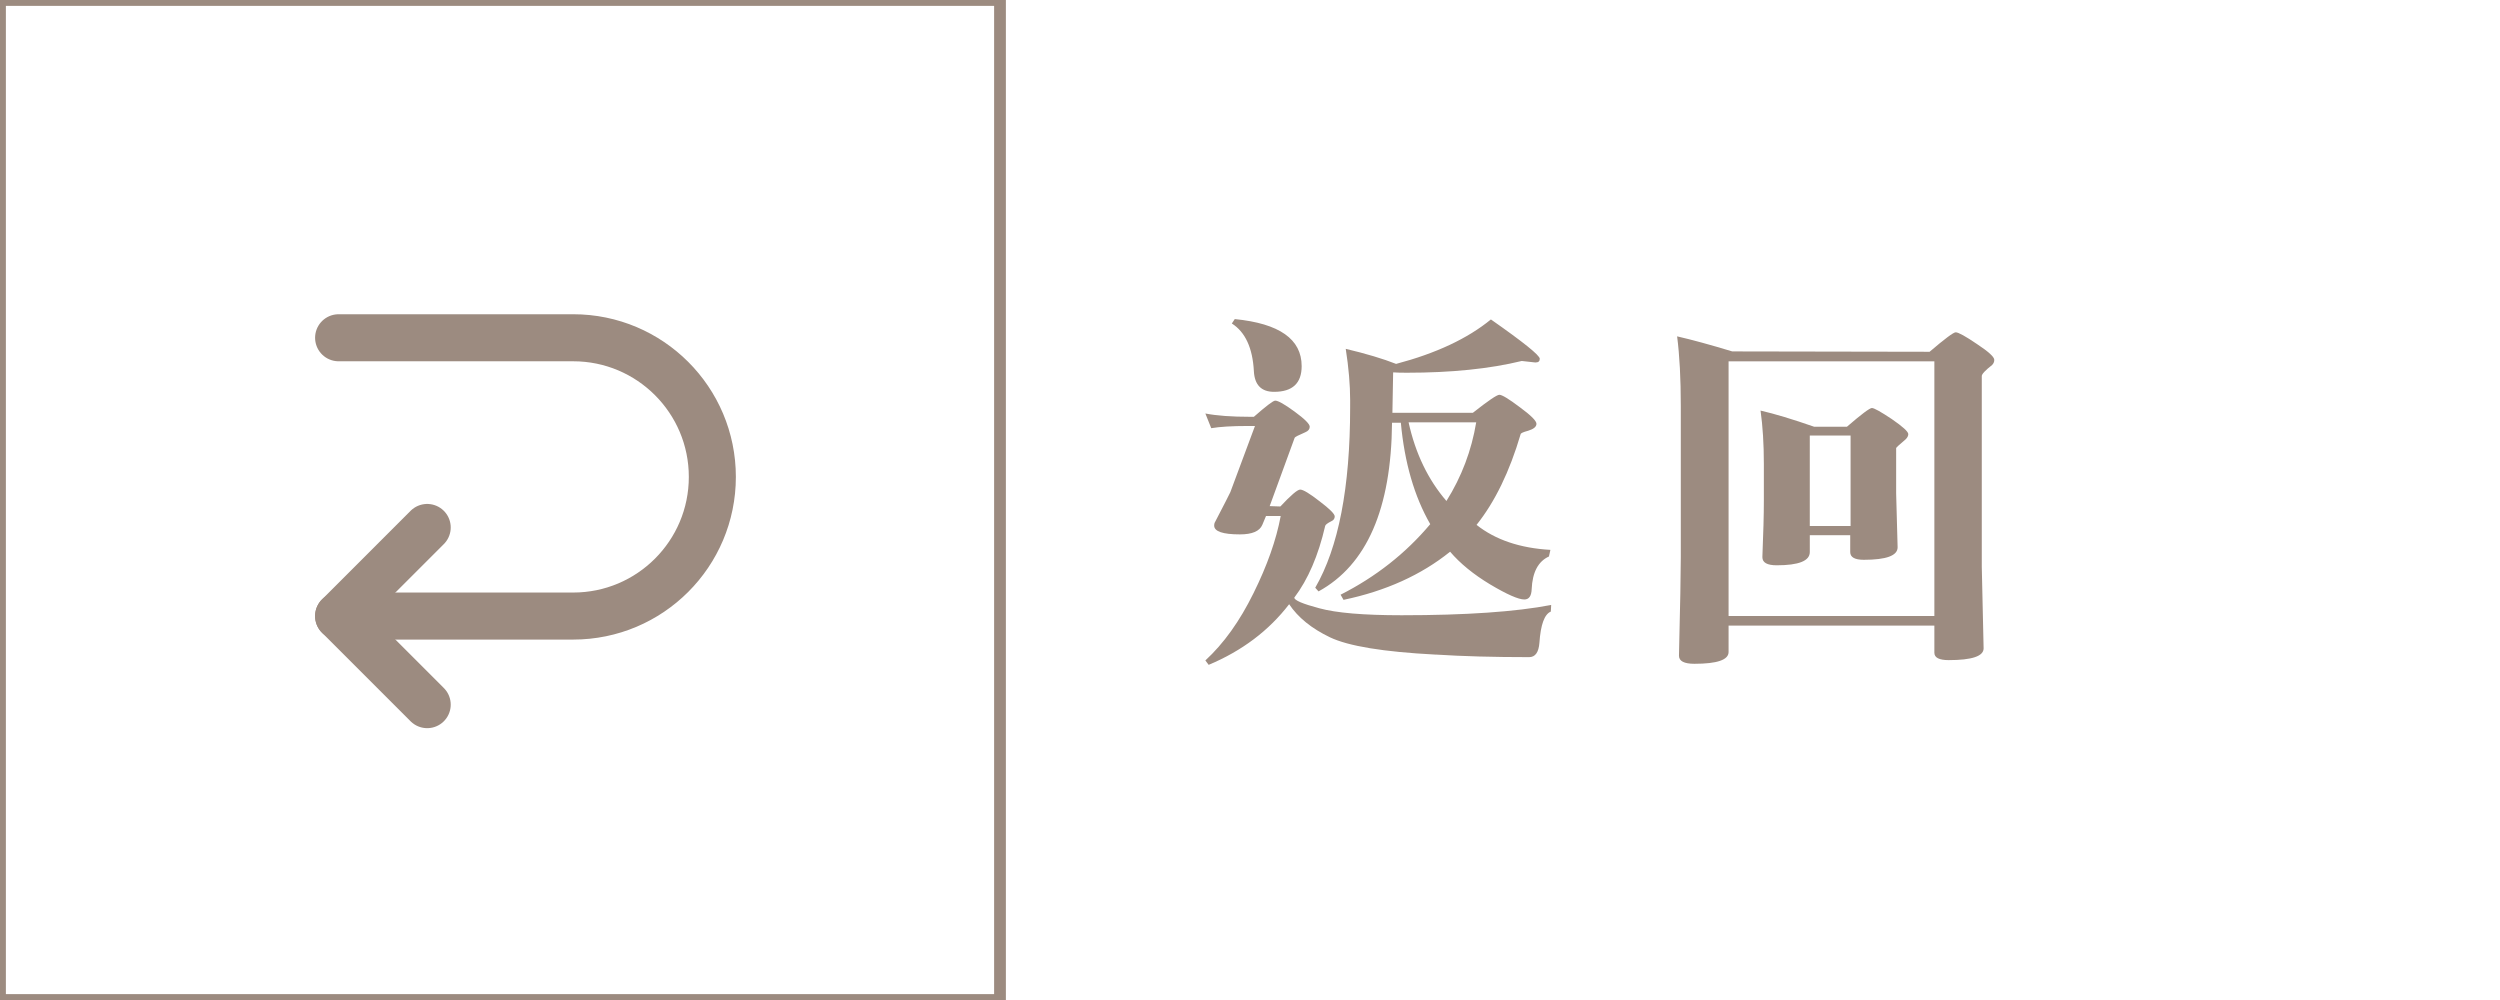
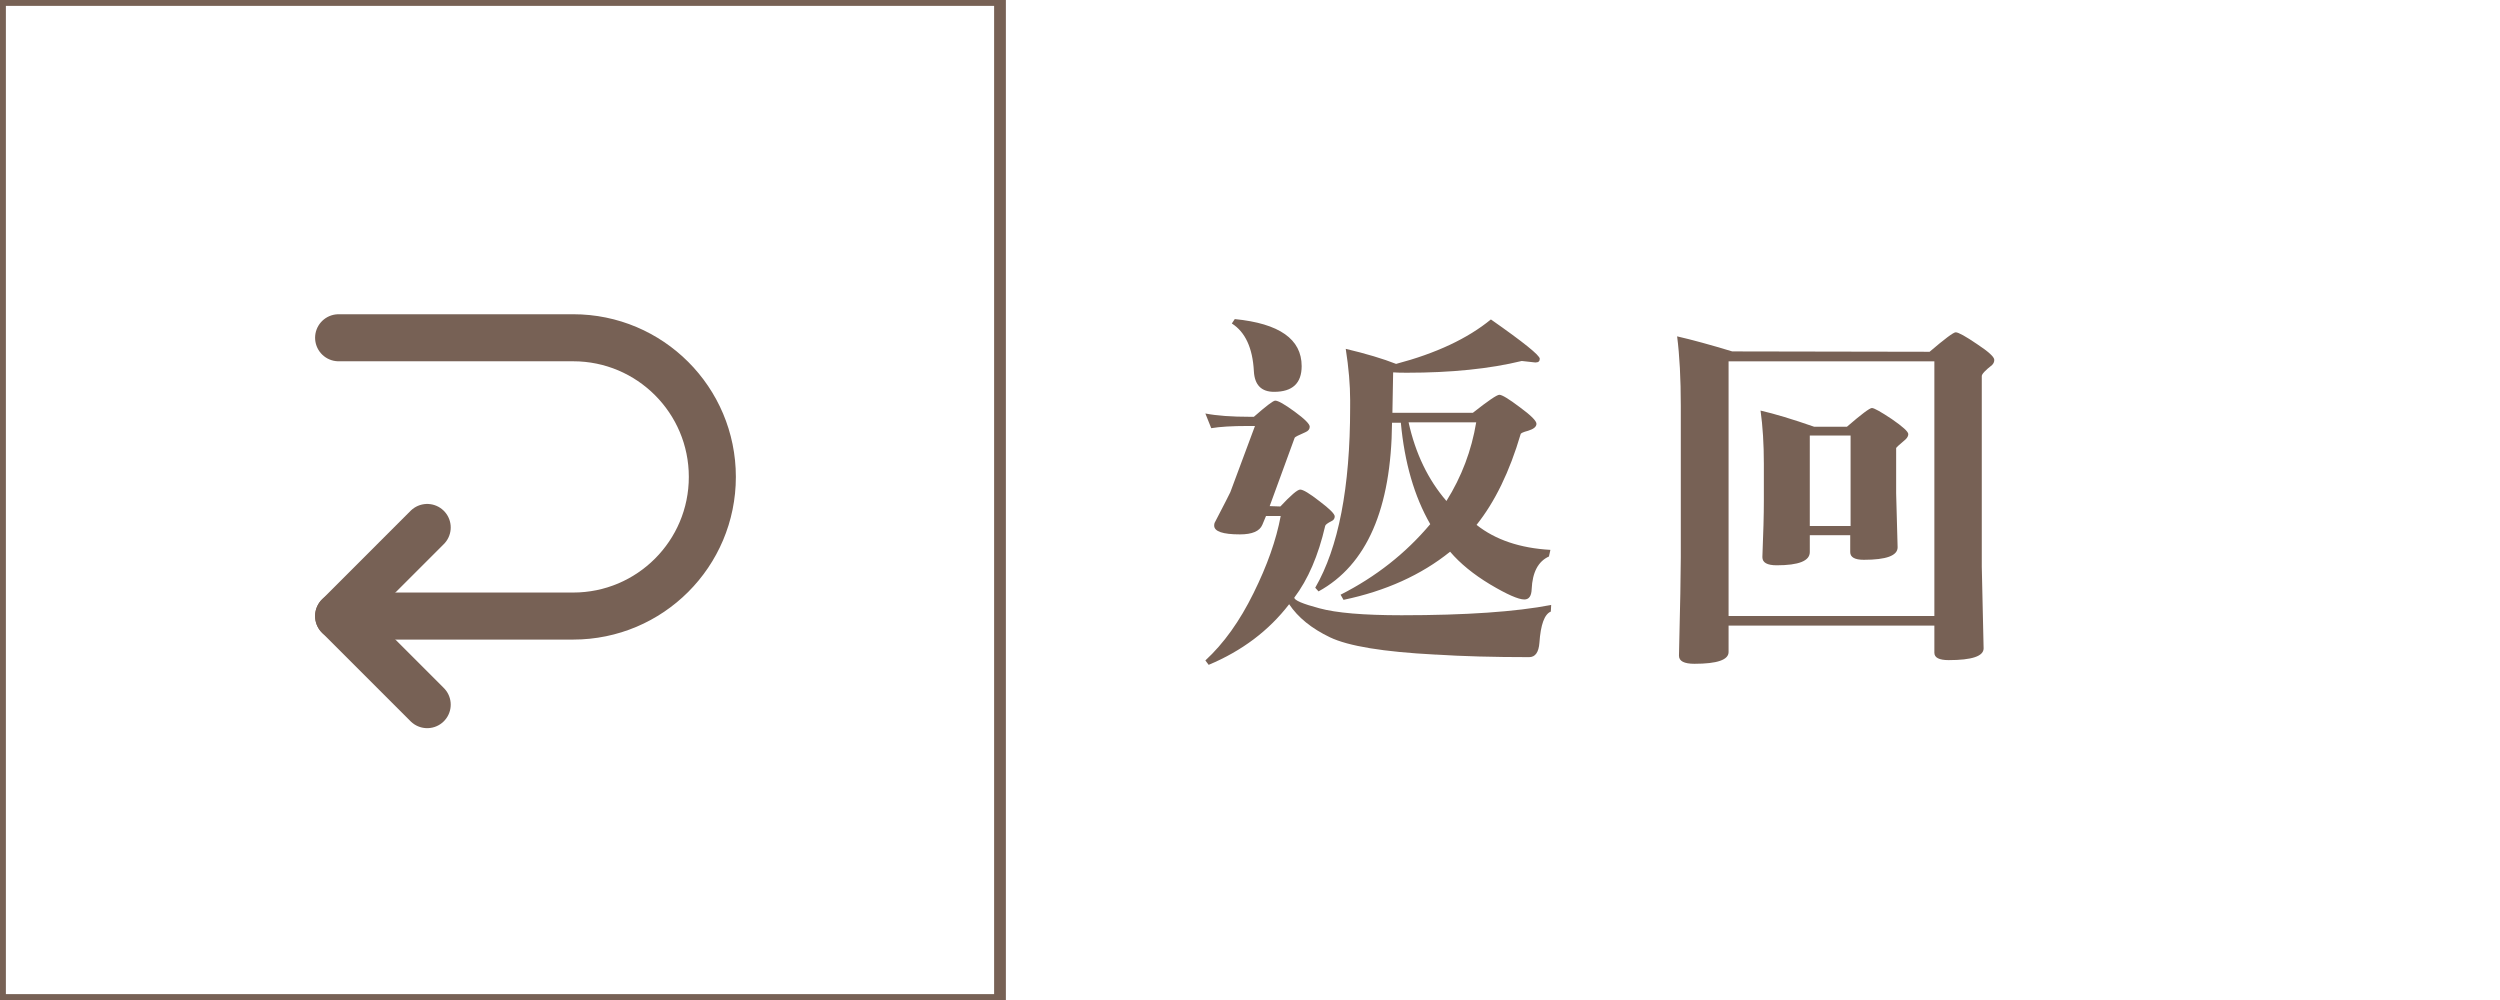
<svg xmlns="http://www.w3.org/2000/svg" version="1.1" id="Layer_1" x="0px" y="0px" width="212.598px" height="85.039px" viewBox="0 0 212.598 85.039" enable-background="new 0 0 212.598 85.039" xml:space="preserve">
-   <rect x="0" y="0" fill="none" stroke="#9C8B80" stroke-miterlimit="10" width="85.039" height="85.039" />
+   <rect x="0" y="0" fill="none" stroke="#776155" stroke-miterlimit="10" width="85.039" height="85.039" />
  <g>
-     <path fill="#9C8B80" d="M108.879,43.071c0.896-0.958,1.458-1.438,1.688-1.438c0.25,0,0.802,0.334,1.656,1   c0.854,0.646,1.281,1.073,1.281,1.281c0,0.188-0.094,0.323-0.281,0.406c-0.333,0.167-0.511,0.303-0.531,0.406   c-0.583,2.521-1.458,4.553-2.625,6.094c0,0.229,0.708,0.531,2.125,0.906c1.438,0.396,3.771,0.594,7,0.594   c5.458,0,9.698-0.292,12.719-0.875l-0.031,0.563c-0.542,0.229-0.865,1.114-0.969,2.656c-0.063,0.813-0.354,1.219-0.875,1.219   c-3.021,0-5.667-0.073-7.938-0.219c-0.021,0-0.042,0-0.063,0c-4.396-0.229-7.375-0.719-8.938-1.469s-2.719-1.688-3.469-2.813   c-1.729,2.25-4.011,3.969-6.844,5.156l-0.281-0.375c1.563-1.438,2.927-3.344,4.094-5.719c1.167-2.354,1.938-4.541,2.313-6.563   h-1.25l-0.313,0.75c-0.229,0.542-0.865,0.813-1.906,0.813c-1.458,0-2.188-0.25-2.188-0.75c0-0.063,0.01-0.135,0.031-0.219   c0.833-1.604,1.281-2.479,1.344-2.625l2.094-5.625h-0.594c-1.354,0-2.396,0.063-3.125,0.188l-0.5-1.25   c0.958,0.188,2.229,0.281,3.813,0.281h0.313c1.042-0.916,1.646-1.375,1.813-1.375c0.25,0,0.802,0.313,1.656,0.938   c0.854,0.625,1.281,1.053,1.281,1.281c0,0.209-0.125,0.365-0.375,0.469c-0.583,0.25-0.886,0.406-0.906,0.469l-2.125,5.813   L108.879,43.071z M104.754,27.509l0.25-0.375c3.792,0.375,5.688,1.709,5.688,4c0,1.459-0.781,2.187-2.344,2.187   c-1.083,0-1.656-0.583-1.719-1.75C106.524,29.593,105.899,28.238,104.754,27.509z M114.816,34.04c0-1.313-0.125-2.771-0.375-4.375   c1.75,0.417,3.177,0.844,4.281,1.281c3.396-0.896,6.083-2.156,8.063-3.781c2.771,1.938,4.156,3.053,4.156,3.344   c0,0.209-0.115,0.313-0.344,0.313c-0.021,0-0.042,0-0.063,0c-0.729-0.083-1.104-0.125-1.125-0.125c-2.729,0.667-5.99,1-9.781,1   c-0.479,0-0.865-0.01-1.156-0.031l-0.063,3.437h6.844c1.292-1.021,2.042-1.531,2.25-1.531c0.229,0,0.813,0.354,1.75,1.063   c0.938,0.688,1.406,1.156,1.406,1.406s-0.24,0.448-0.719,0.594c-0.396,0.104-0.604,0.198-0.625,0.281   c-0.938,3.188-2.188,5.761-3.75,7.719c1.604,1.271,3.698,1.979,6.281,2.125l-0.125,0.563c-0.917,0.417-1.406,1.344-1.469,2.781   c-0.021,0.584-0.229,0.875-0.625,0.875c-0.5,0-1.469-0.427-2.906-1.281c-1.417-0.854-2.552-1.781-3.406-2.781   c-2.458,1.979-5.479,3.344-9.063,4.094l-0.25-0.438c3-1.521,5.542-3.521,7.625-6c-1.354-2.354-2.188-5.229-2.5-8.625h-0.75   c-0.063,7.313-2.146,12.094-6.25,14.344l-0.281-0.313c1.979-3.416,2.969-8.521,2.969-15.313   C114.816,34.415,114.816,34.207,114.816,34.04z M119.785,35.915c0.583,2.646,1.656,4.875,3.219,6.688   c1.292-2.063,2.135-4.291,2.531-6.688H119.785z" />
-     <path fill="#9C8B80" d="M164.091,29.915c1.291-1.104,2.031-1.656,2.219-1.656c0.229,0,0.833,0.334,1.813,1   c0.979,0.646,1.469,1.094,1.469,1.344c0,0.167-0.063,0.313-0.188,0.438c-0.584,0.459-0.875,0.771-0.875,0.938v16.219   c0,0.354,0.052,2.667,0.156,6.938c0,0.666-0.99,1-2.969,1c-0.813,0-1.219-0.209-1.219-0.625v-2.313h-17.5v2.25   c0,0.666-0.969,1-2.906,1c-0.875,0-1.313-0.229-1.313-0.688c0.104-4.271,0.156-7.063,0.156-8.375V34.509   c0-2.313-0.104-4.281-0.313-5.906c1.271,0.292,2.833,0.719,4.688,1.281L164.091,29.915z M146.997,30.728v21.656h17.5V30.728   H146.997z M153.904,45.509v1.438c0,0.75-0.938,1.125-2.813,1.125c-0.813,0-1.219-0.229-1.219-0.688v-0.031   c0.083-2.021,0.125-3.604,0.125-4.75v-3.156c0-1.688-0.094-3.197-0.281-4.531c1.188,0.271,2.708,0.729,4.563,1.375h2.781   c1.229-1.063,1.938-1.594,2.125-1.594s0.75,0.313,1.688,0.938c0.938,0.646,1.406,1.073,1.406,1.281   c0,0.146-0.073,0.292-0.219,0.438c-0.542,0.459-0.813,0.709-0.813,0.75v3.844c0,0.209,0.041,1.74,0.125,4.594   c0,0.709-0.959,1.063-2.875,1.063c-0.771,0-1.156-0.219-1.156-0.656v-1.438H153.904z M157.372,44.728V37.04h-3.469v7.688H157.372z" />
+     <path fill="#776155" d="M108.879,43.071c0.896-0.958,1.458-1.438,1.688-1.438c0.25,0,0.802,0.334,1.656,1   c0.854,0.646,1.281,1.073,1.281,1.281c0,0.188-0.094,0.323-0.281,0.406c-0.333,0.167-0.511,0.303-0.531,0.406   c-0.583,2.521-1.458,4.553-2.625,6.094c0,0.229,0.708,0.531,2.125,0.906c1.438,0.396,3.771,0.594,7,0.594   c5.458,0,9.698-0.292,12.719-0.875l-0.031,0.563c-0.542,0.229-0.865,1.114-0.969,2.656c-0.063,0.813-0.354,1.219-0.875,1.219   c-3.021,0-5.667-0.073-7.938-0.219c-0.021,0-0.042,0-0.063,0c-4.396-0.229-7.375-0.719-8.938-1.469s-2.719-1.688-3.469-2.813   c-1.729,2.25-4.011,3.969-6.844,5.156l-0.281-0.375c1.563-1.438,2.927-3.344,4.094-5.719c1.167-2.354,1.938-4.541,2.313-6.563   h-1.25l-0.313,0.75c-0.229,0.542-0.865,0.813-1.906,0.813c-1.458,0-2.188-0.25-2.188-0.75c0-0.063,0.01-0.135,0.031-0.219   c0.833-1.604,1.281-2.479,1.344-2.625l2.094-5.625h-0.594c-1.354,0-2.396,0.063-3.125,0.188l-0.5-1.25   c0.958,0.188,2.229,0.281,3.813,0.281h0.313c1.042-0.916,1.646-1.375,1.813-1.375c0.25,0,0.802,0.313,1.656,0.938   c0.854,0.625,1.281,1.053,1.281,1.281c0,0.209-0.125,0.365-0.375,0.469c-0.583,0.25-0.886,0.406-0.906,0.469l-2.125,5.813   L108.879,43.071z M104.754,27.509l0.25-0.375c3.792,0.375,5.688,1.709,5.688,4c0,1.459-0.781,2.187-2.344,2.187   c-1.083,0-1.656-0.583-1.719-1.75C106.524,29.593,105.899,28.238,104.754,27.509z M114.816,34.04c0-1.313-0.125-2.771-0.375-4.375   c1.75,0.417,3.177,0.844,4.281,1.281c3.396-0.896,6.083-2.156,8.063-3.781c2.771,1.938,4.156,3.053,4.156,3.344   c0,0.209-0.115,0.313-0.344,0.313c-0.021,0-0.042,0-0.063,0c-0.729-0.083-1.104-0.125-1.125-0.125c-2.729,0.667-5.99,1-9.781,1   c-0.479,0-0.865-0.01-1.156-0.031l-0.063,3.437h6.844c1.292-1.021,2.042-1.531,2.25-1.531c0.229,0,0.813,0.354,1.75,1.063   c0.938,0.688,1.406,1.156,1.406,1.406s-0.24,0.448-0.719,0.594c-0.396,0.104-0.604,0.198-0.625,0.281   c-0.938,3.188-2.188,5.761-3.75,7.719c1.604,1.271,3.698,1.979,6.281,2.125l-0.125,0.563c-0.917,0.417-1.406,1.344-1.469,2.781   c-0.021,0.584-0.229,0.875-0.625,0.875c-0.5,0-1.469-0.427-2.906-1.281c-1.417-0.854-2.552-1.781-3.406-2.781   c-2.458,1.979-5.479,3.344-9.063,4.094l-0.25-0.438c3-1.521,5.542-3.521,7.625-6c-1.354-2.354-2.188-5.229-2.5-8.625h-0.75   c-0.063,7.313-2.146,12.094-6.25,14.344l-0.281-0.313c1.979-3.416,2.969-8.521,2.969-15.313   C114.816,34.415,114.816,34.207,114.816,34.04z M119.785,35.915c0.583,2.646,1.656,4.875,3.219,6.688   c1.292-2.063,2.135-4.291,2.531-6.688H119.785z" />
+     <path fill="#776155" d="M164.091,29.915c1.291-1.104,2.031-1.656,2.219-1.656c0.229,0,0.833,0.334,1.813,1   c0.979,0.646,1.469,1.094,1.469,1.344c0,0.167-0.063,0.313-0.188,0.438c-0.584,0.459-0.875,0.771-0.875,0.938v16.219   c0,0.354,0.052,2.667,0.156,6.938c0,0.666-0.99,1-2.969,1c-0.813,0-1.219-0.209-1.219-0.625v-2.313h-17.5v2.25   c0,0.666-0.969,1-2.906,1c-0.875,0-1.313-0.229-1.313-0.688c0.104-4.271,0.156-7.063,0.156-8.375V34.509   c0-2.313-0.104-4.281-0.313-5.906c1.271,0.292,2.833,0.719,4.688,1.281L164.091,29.915z M146.997,30.728v21.656h17.5V30.728   H146.997z M153.904,45.509v1.438c0,0.75-0.938,1.125-2.813,1.125c-0.813,0-1.219-0.229-1.219-0.688v-0.031   c0.083-2.021,0.125-3.604,0.125-4.75v-3.156c0-1.688-0.094-3.197-0.281-4.531c1.188,0.271,2.708,0.729,4.563,1.375h2.781   c1.229-1.063,1.938-1.594,2.125-1.594s0.75,0.313,1.688,0.938c0.938,0.646,1.406,1.073,1.406,1.281   c0,0.146-0.073,0.292-0.219,0.438c-0.542,0.459-0.813,0.709-0.813,0.75v3.844c0,0.209,0.041,1.74,0.125,4.594   c0,0.709-0.959,1.063-2.875,1.063c-0.771,0-1.156-0.219-1.156-0.656v-1.438H153.904z M157.372,44.728V37.04h-3.469v7.688H157.372z" />
  </g>
  <g>
-     <path fill="none" stroke="#9C8B80" stroke-width="4" stroke-linecap="round" stroke-linejoin="round" stroke-miterlimit="10" d="   M28.795,52.389h19.949c6.535,0,11.833-5.298,11.833-11.833v0c0-6.535-5.298-11.833-11.833-11.833H28.795" />
-     <polyline fill="none" stroke="#9C8B80" stroke-width="4" stroke-linecap="round" stroke-linejoin="round" stroke-miterlimit="10" points="   36.329,44.855 28.795,52.389 36.329,59.922  " />
+     <path fill="none" stroke="#776155" stroke-width="4" stroke-linecap="round" stroke-linejoin="round" stroke-miterlimit="10" d="   M28.795,52.389h19.949c6.535,0,11.833-5.298,11.833-11.833v0c0-6.535-5.298-11.833-11.833-11.833H28.795" />
+     <polyline fill="none" stroke="#776155" stroke-width="4" stroke-linecap="round" stroke-linejoin="round" stroke-miterlimit="10" points="   36.329,44.855 28.795,52.389 36.329,59.922  " />
  </g>
</svg>
